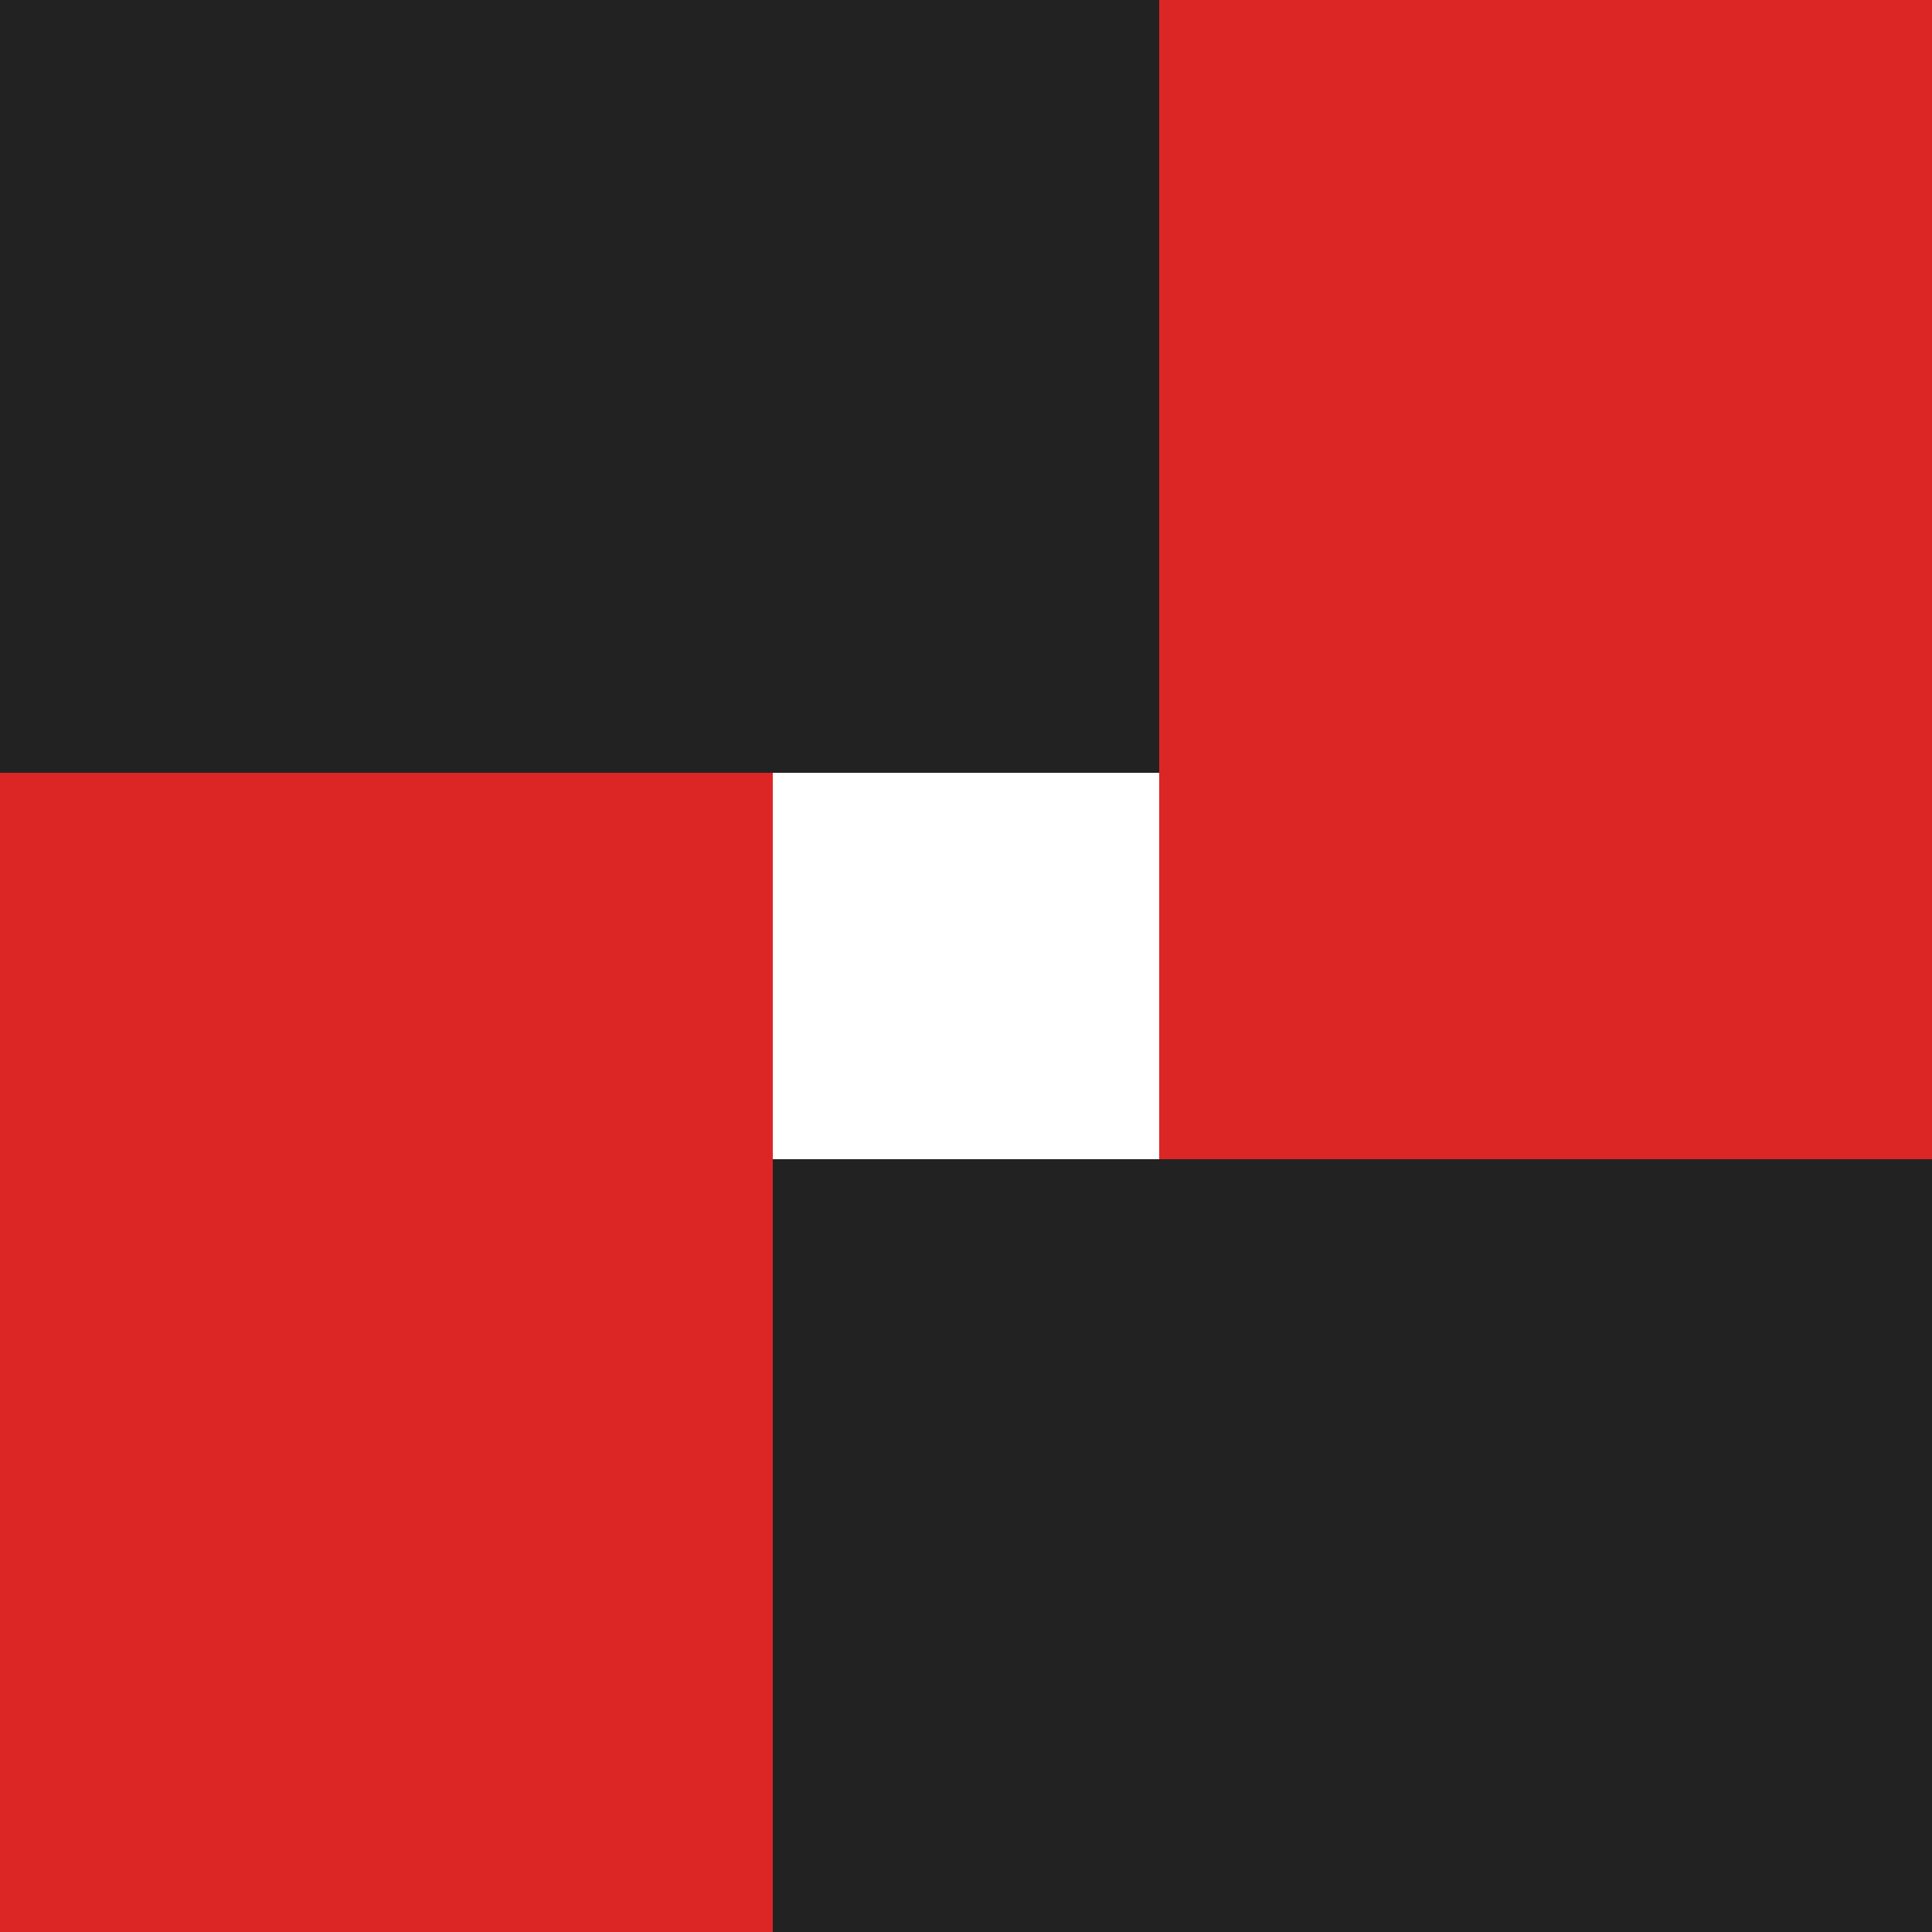
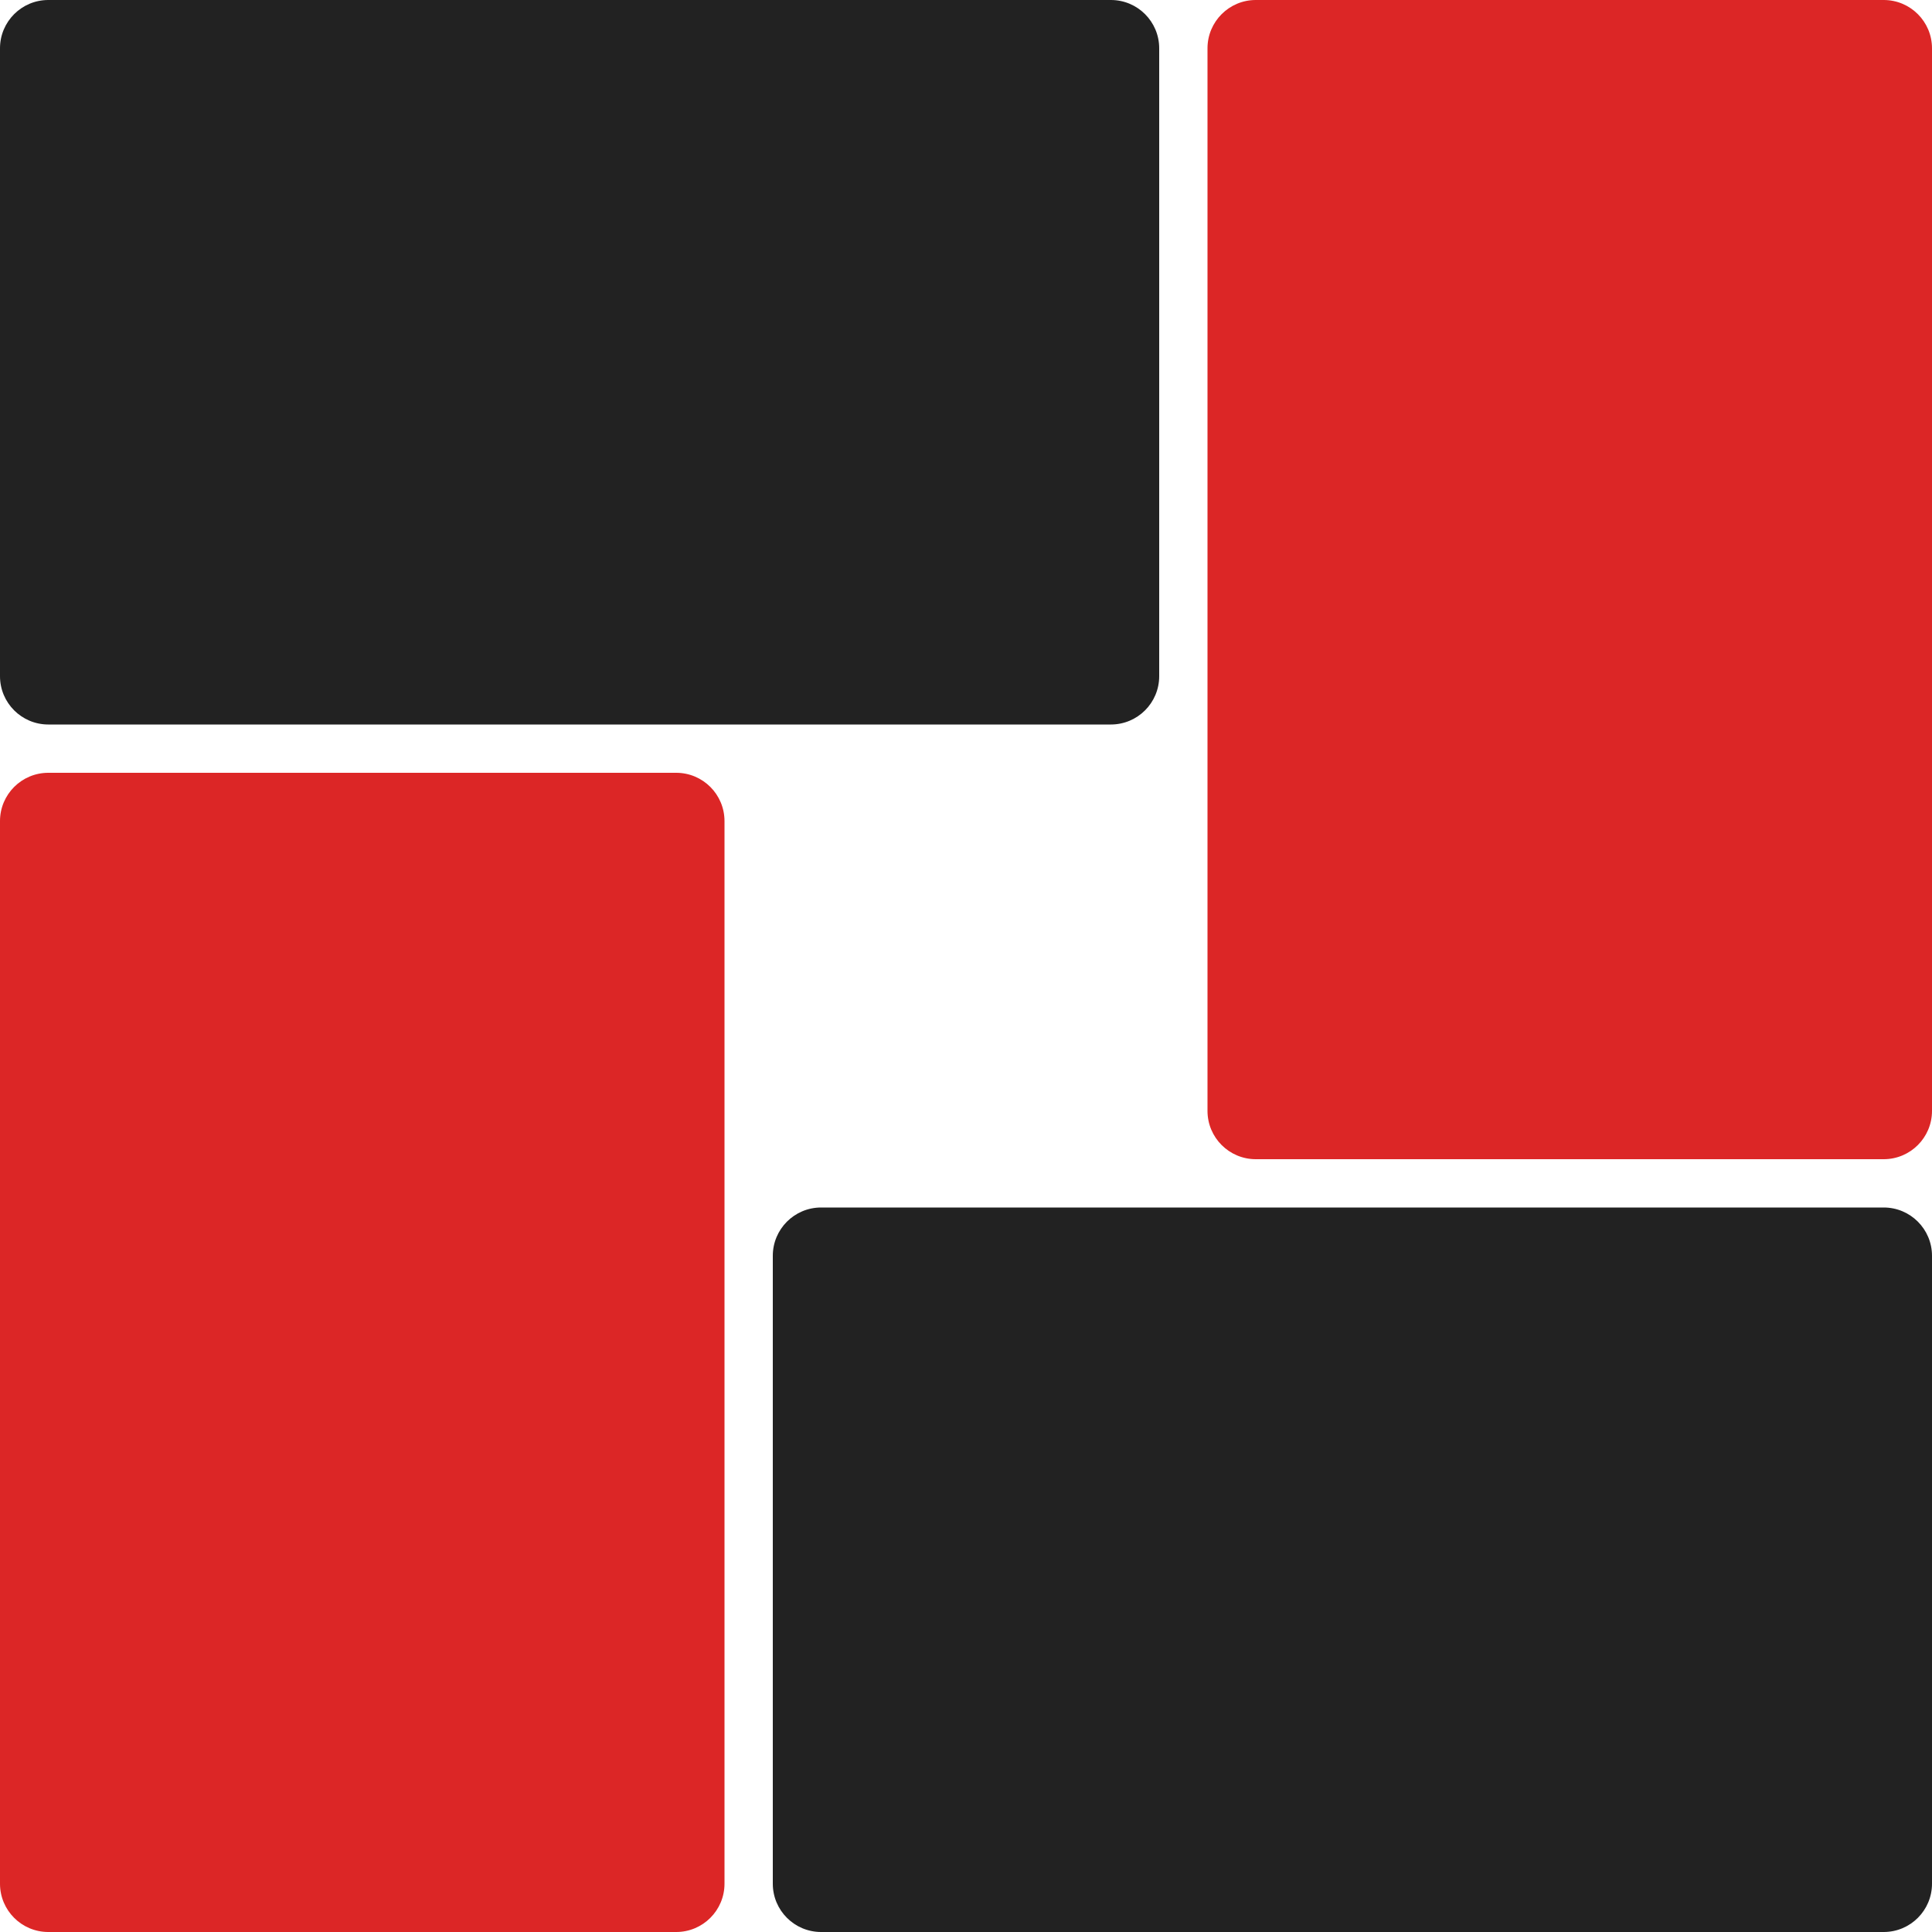
<svg xmlns="http://www.w3.org/2000/svg" width="400" height="400">
-   <rect width="160" height="240" x="0" y="160" fill="#dc2626" />
-   <rect width="240" height="160" x="0" y="0" fill="#222222" />
-   <rect width="160" height="240" x="240" y="0" fill="#dc2626" />
-   <rect width="240" height="160" x="160" y="240" fill="#222222" />
+   <rect width="150" height="240" x="0" y="160" fill="#dc2626" rx="10" />
+   <rect width="240" height="150" x="0" y="0" fill="#222222" rx="10" />
+   <rect width="150" height="240" x="250" y="0" fill="#dc2626" rx="10" />
+   <rect width="240" height="150" x="160" y="250" fill="#222222" rx="10" />
</svg>
